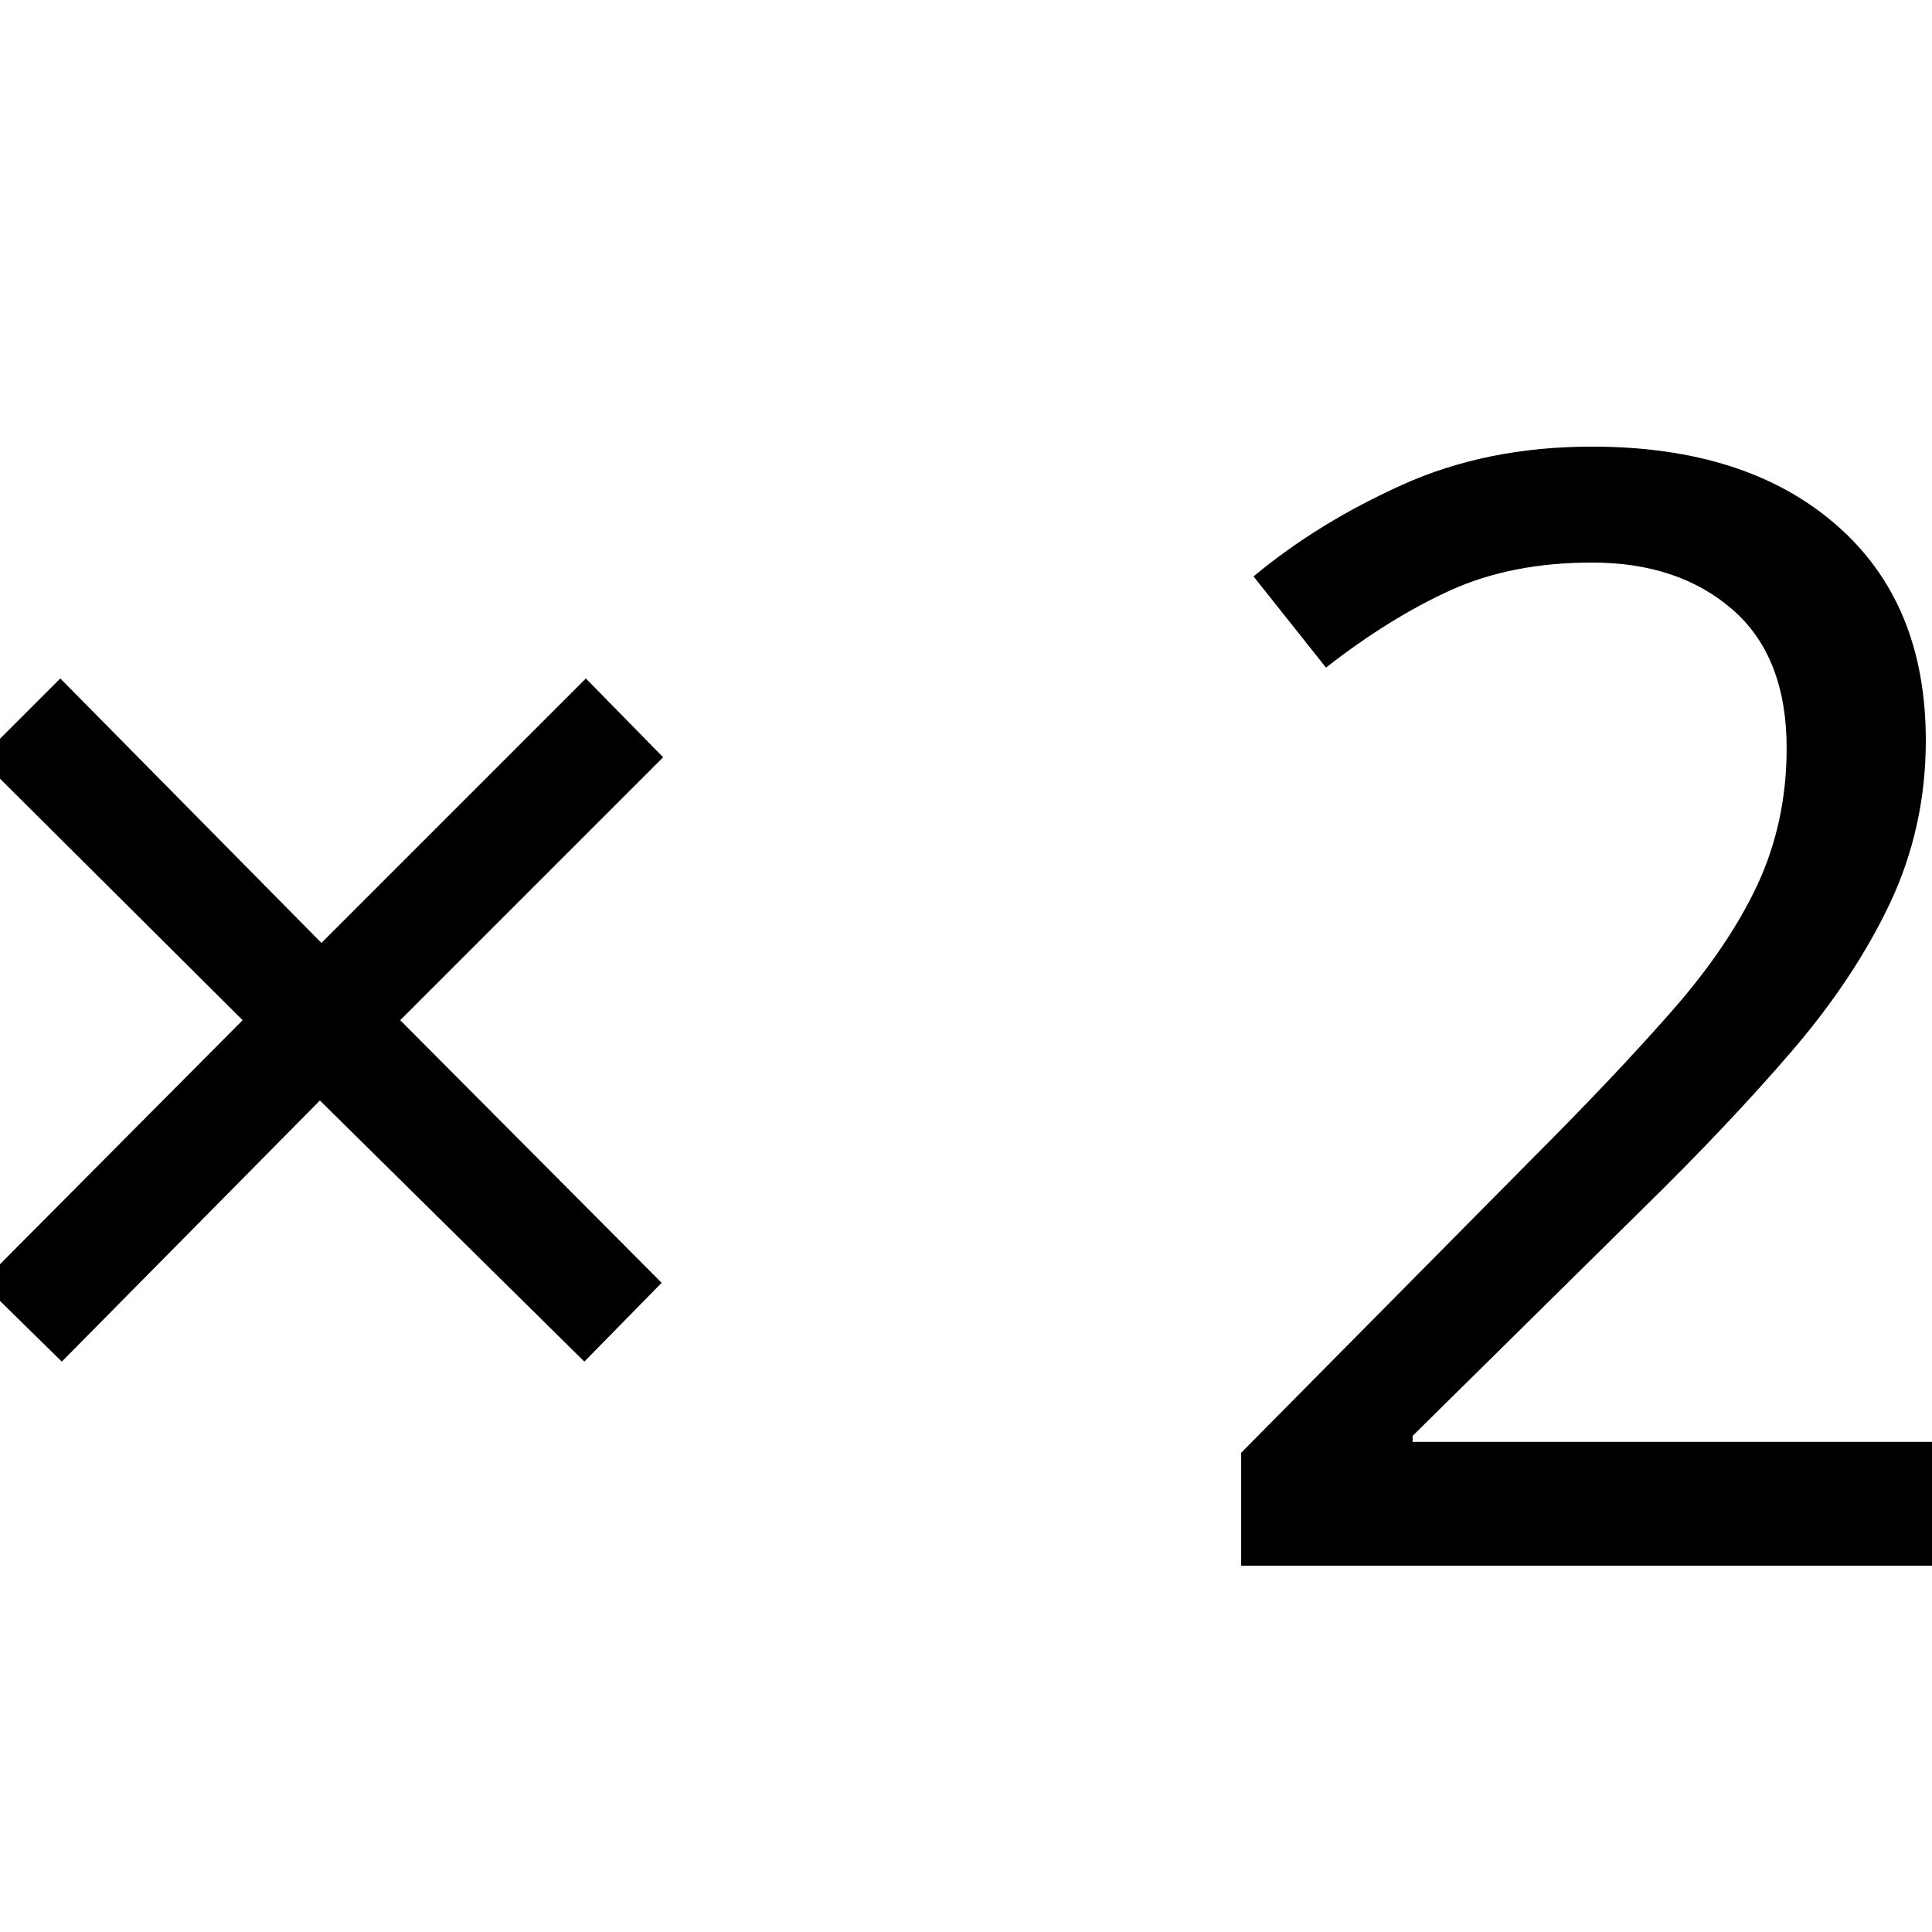
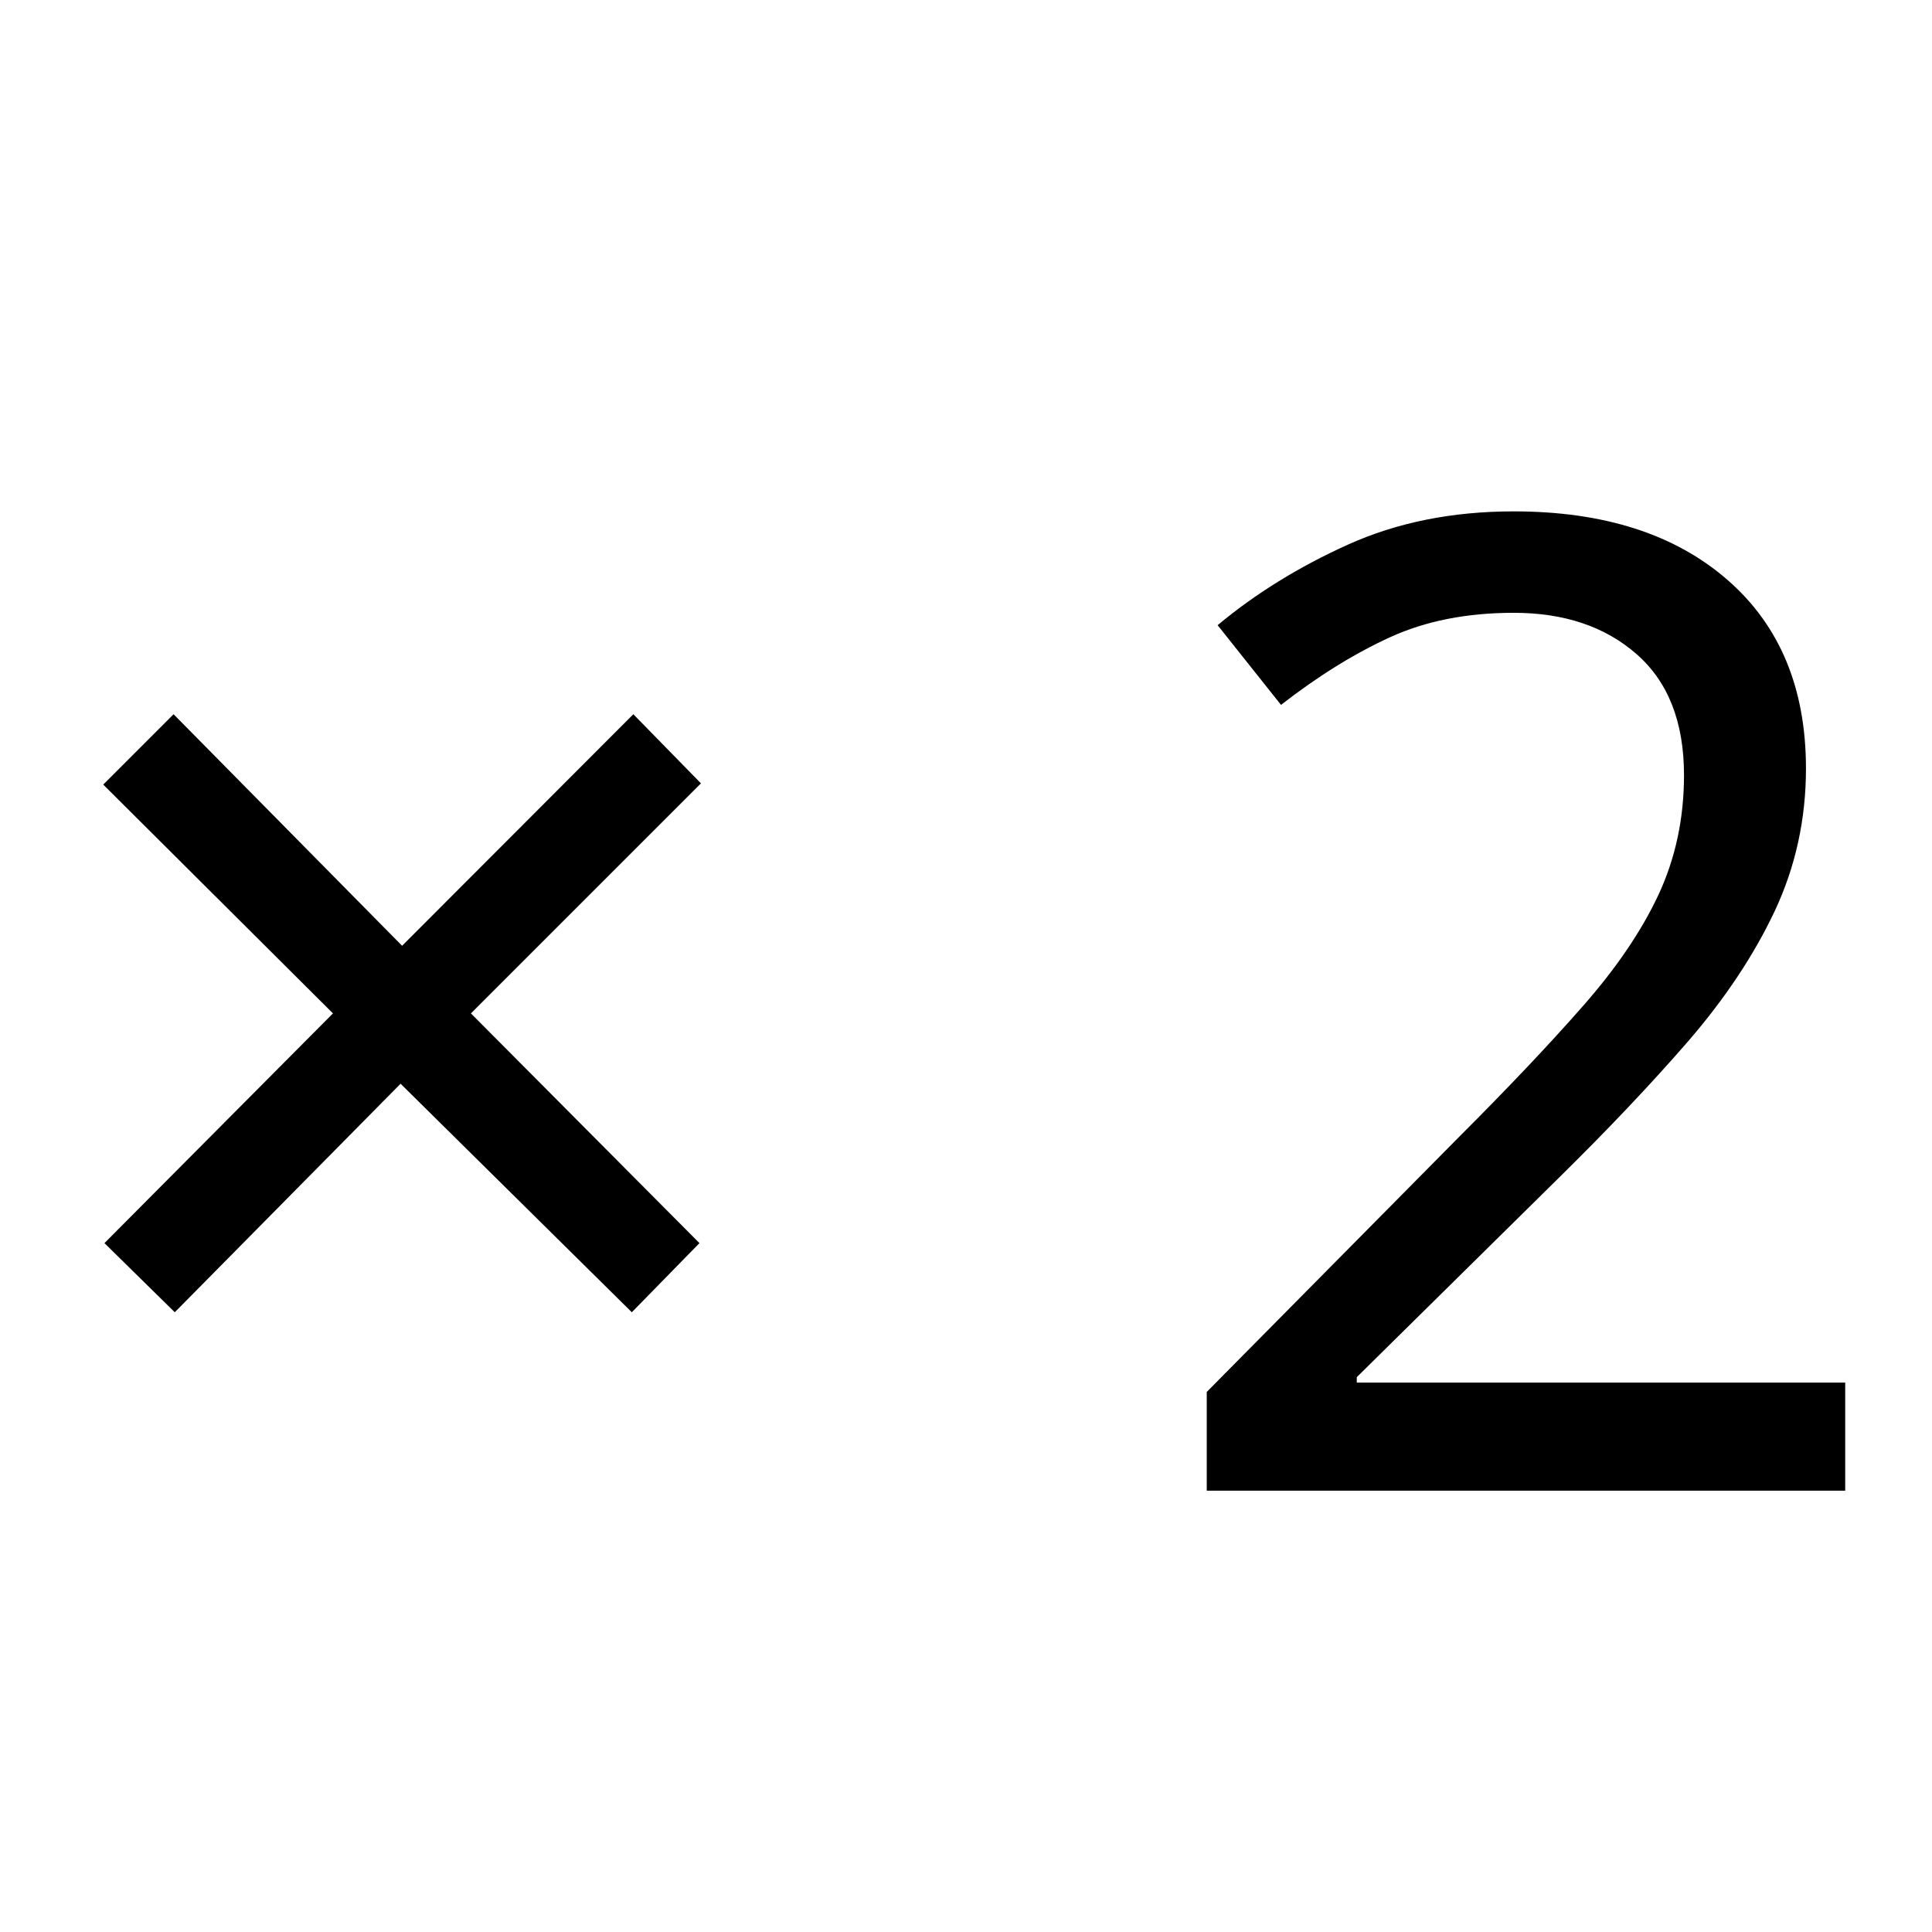
<svg xmlns="http://www.w3.org/2000/svg" viewBox="0 0 100 100">
-   <text x="50%" y="50%" dominant-baseline="central" text-anchor="middle" style="font: lighter 80px 'Calbri', Fallback, sans-serif">× 2</text>
+   <text x="50%" y="50%" dominant-baseline="central" text-anchor="middle" style="font: lighter 70px 'Calbri', Fallback, sans-serif">× 2</text>
</svg>
